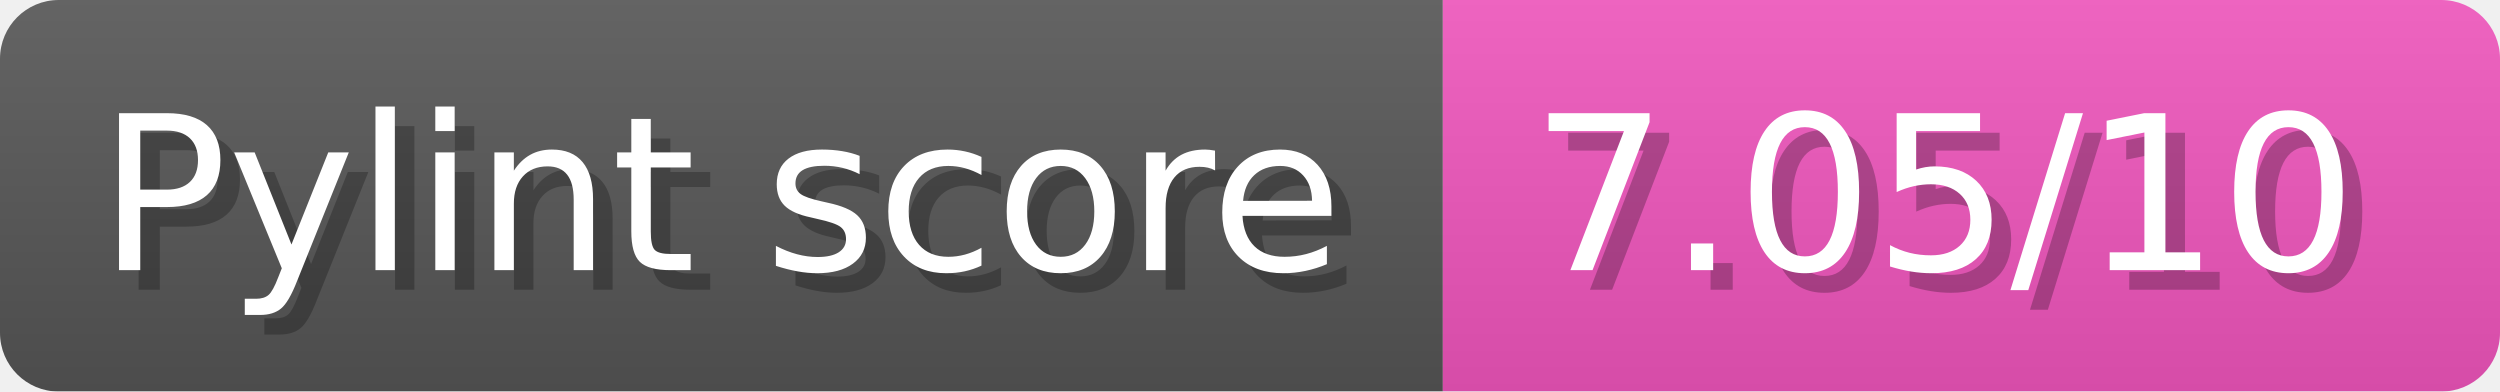
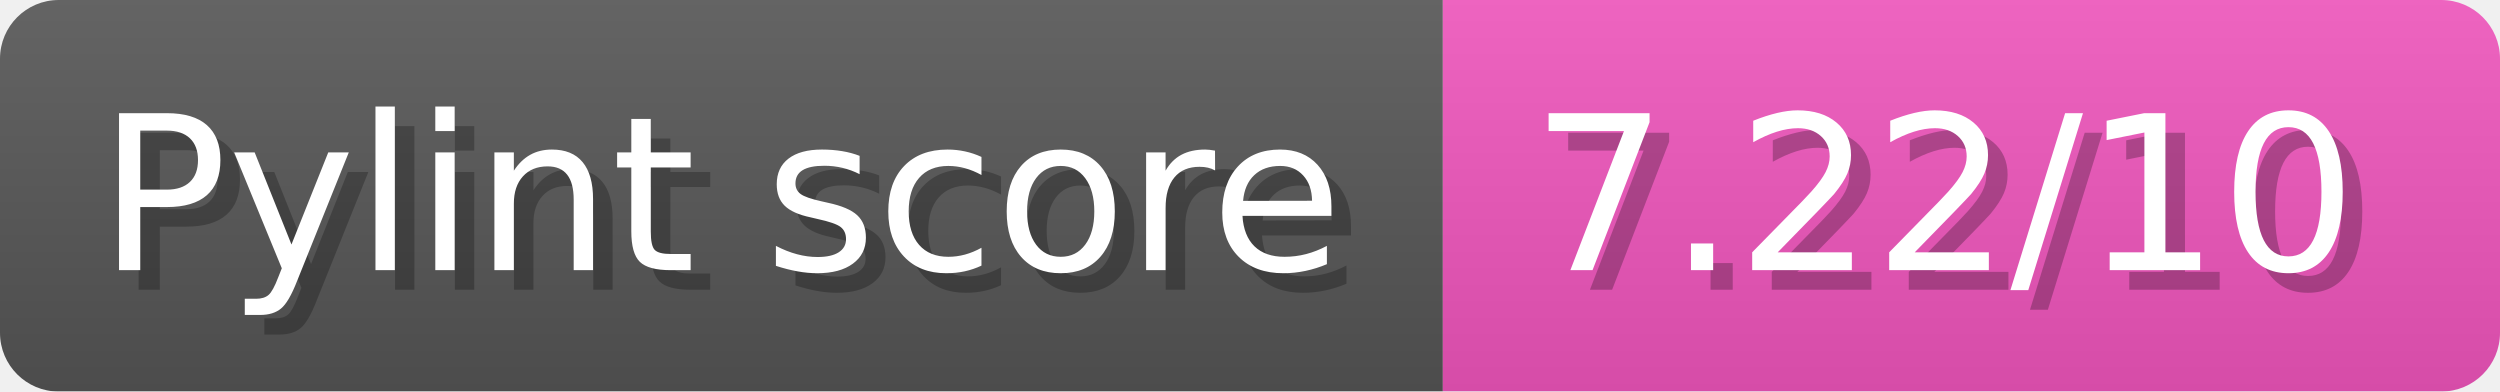
- <svg xmlns="http://www.w3.org/2000/svg" width="127.7" height="20" viewBox="0 0 1277 200" role="img" aria-label="Pylint score: 7.05/10">
+ <svg xmlns="http://www.w3.org/2000/svg" width="127.7" height="20" viewBox="0 0 1277 200" role="img" aria-label="Pylint score: 7.22/10">
  <linearGradient id="a" x2="0" y2="100%">
    <stop offset="0" stop-opacity=".1" stop-color="#EEE" />
    <stop offset="1" stop-opacity=".1" />
  </linearGradient>
  <mask id="m">
    <rect width="1277" height="200" rx="30" fill="#FFF" />
  </mask>
  <g mask="url(#m)">
    <rect width="737" height="200" fill="#555" />
    <rect width="540" height="200" fill="#E5B" x="737" />
    <rect width="1277" height="200" fill="url(#a)" />
  </g>
  <g aria-hidden="true" fill="#fff" text-anchor="start" font-family="Verdana,DejaVu Sans,sans-serif" font-size="110">
    <text x="60" y="148" textLength="637" fill="#000" opacity="0.25">Pylint score</text>
    <text x="50" y="138" textLength="637">Pylint score</text>
-     <text x="792" y="148" textLength="440" fill="#000" opacity="0.25">7.05/10</text>
-     <text x="782" y="138" textLength="440">7.05/10</text>
+     <text x="792" y="148" textLength="440" fill="#000" opacity="0.25">7.22/10</text>
+     <text x="782" y="138" textLength="440">7.22/10</text>
  </g>
</svg>
